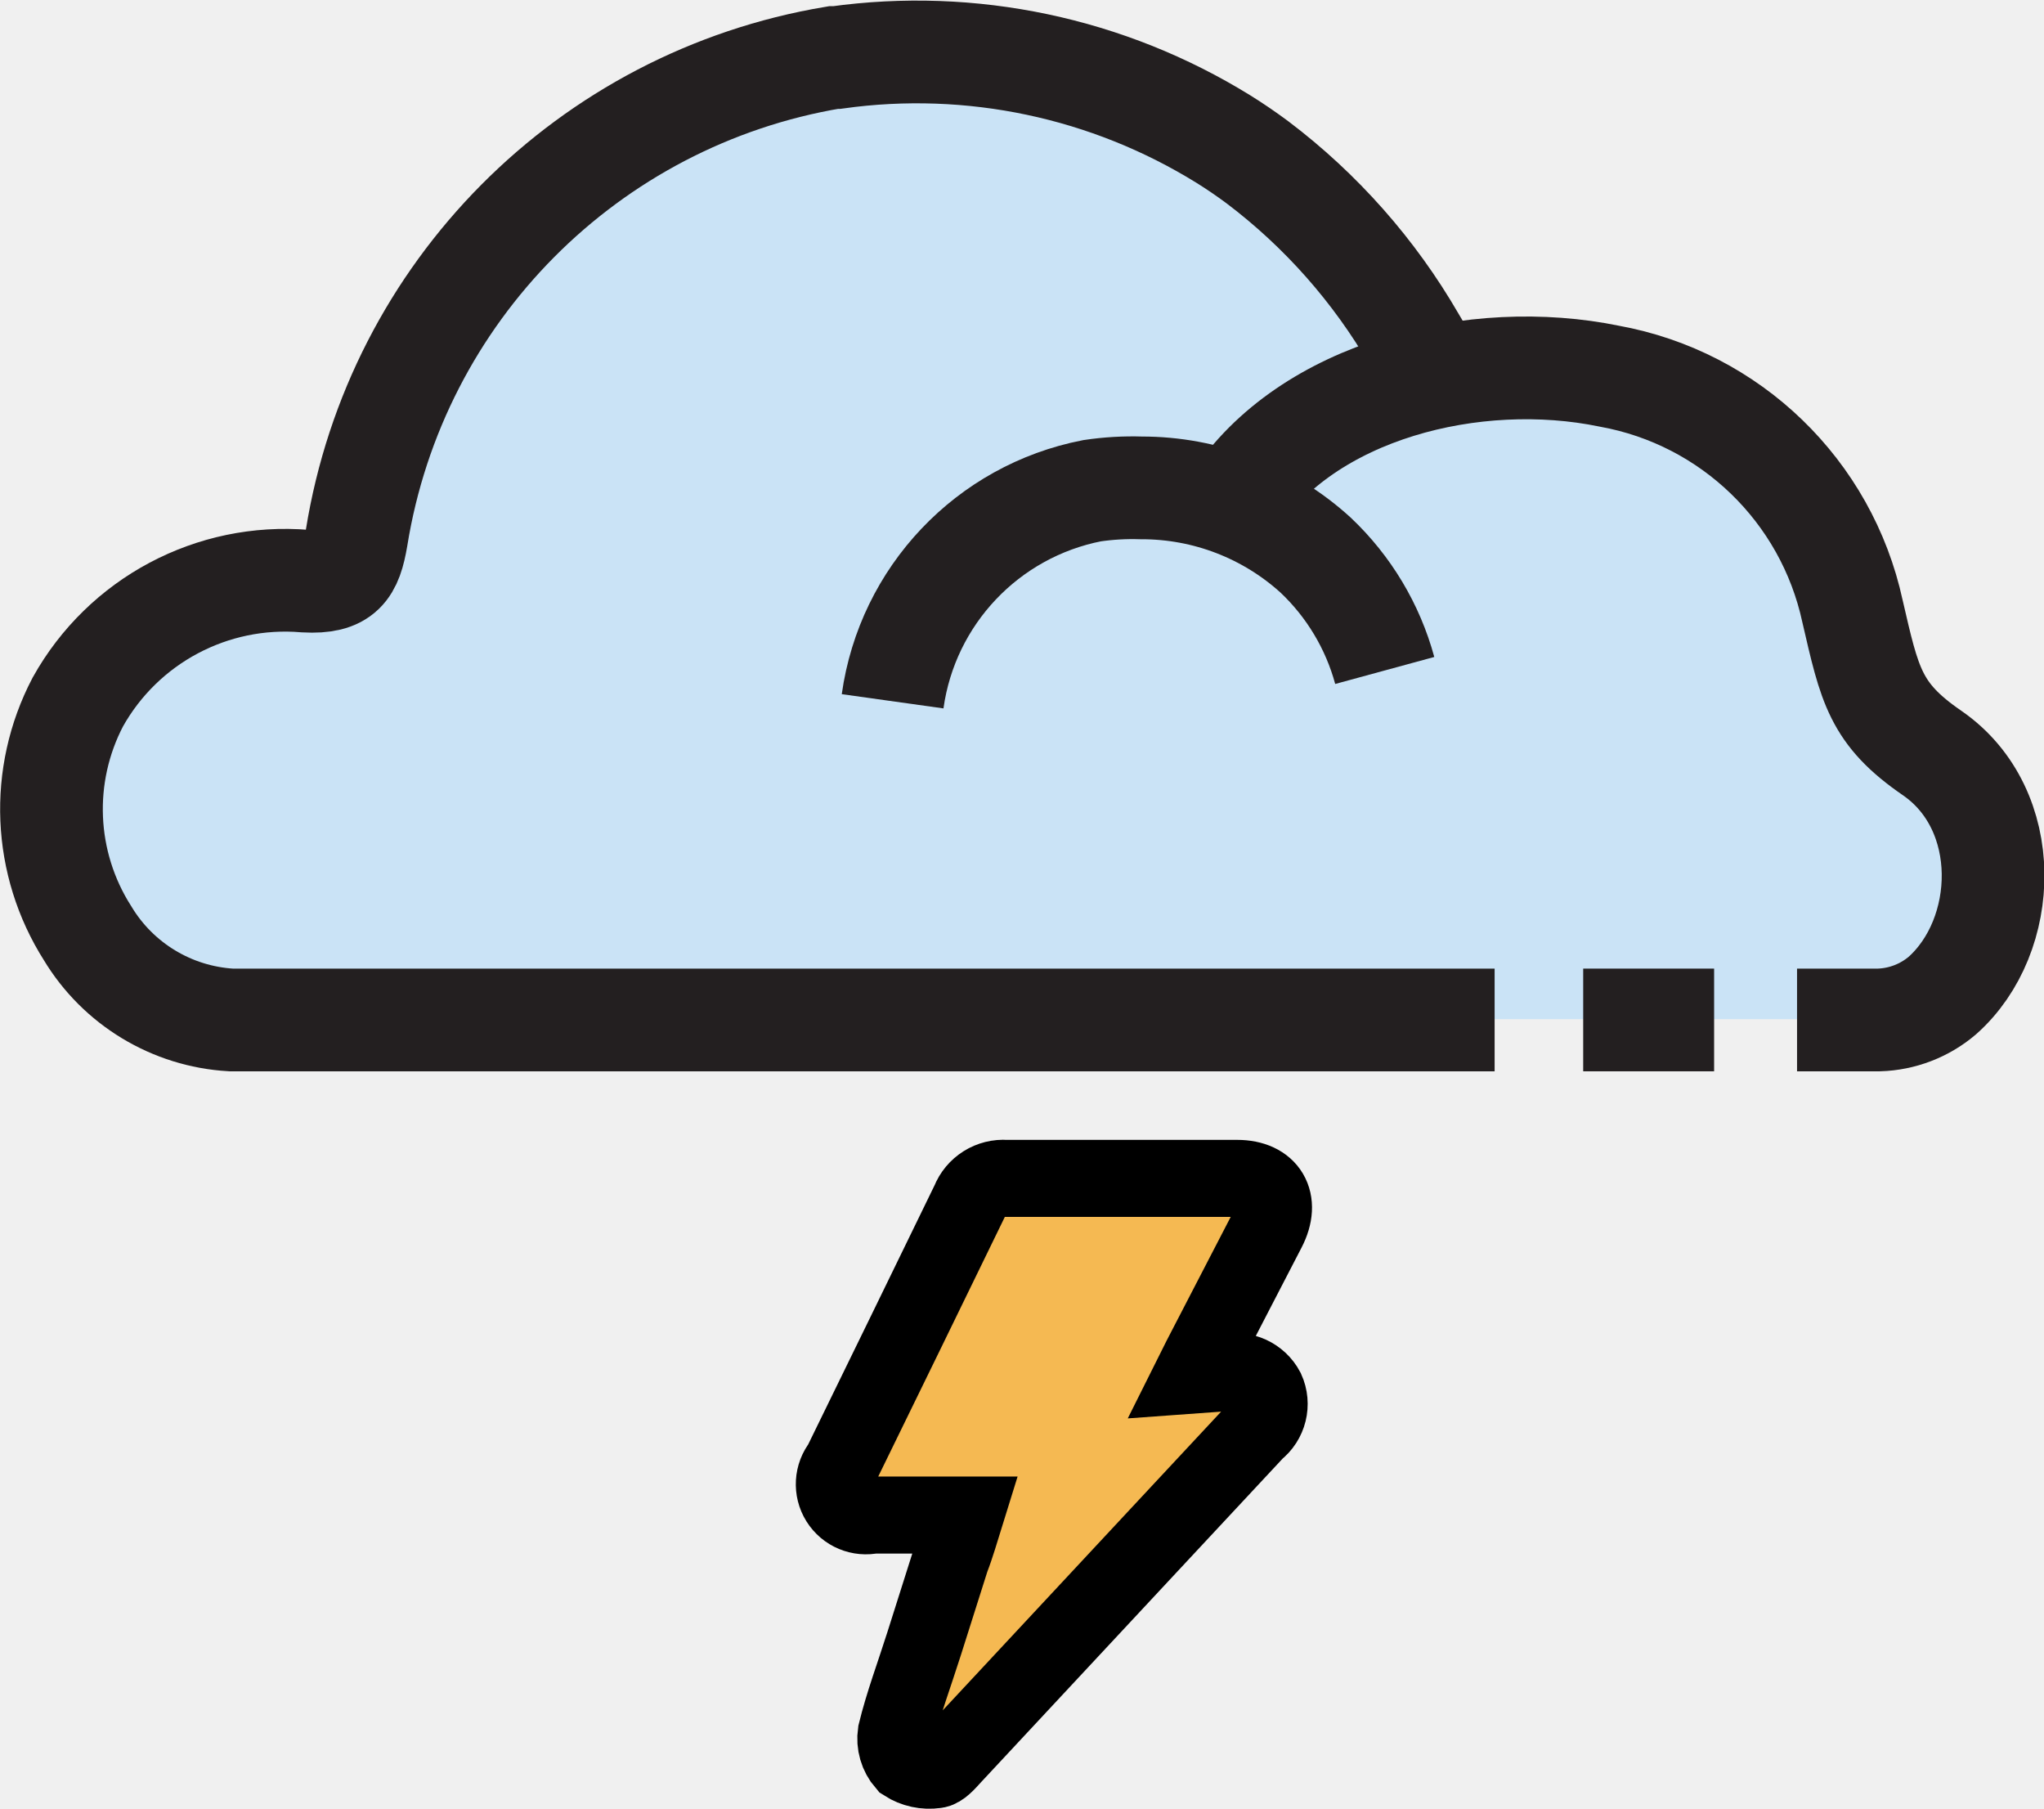
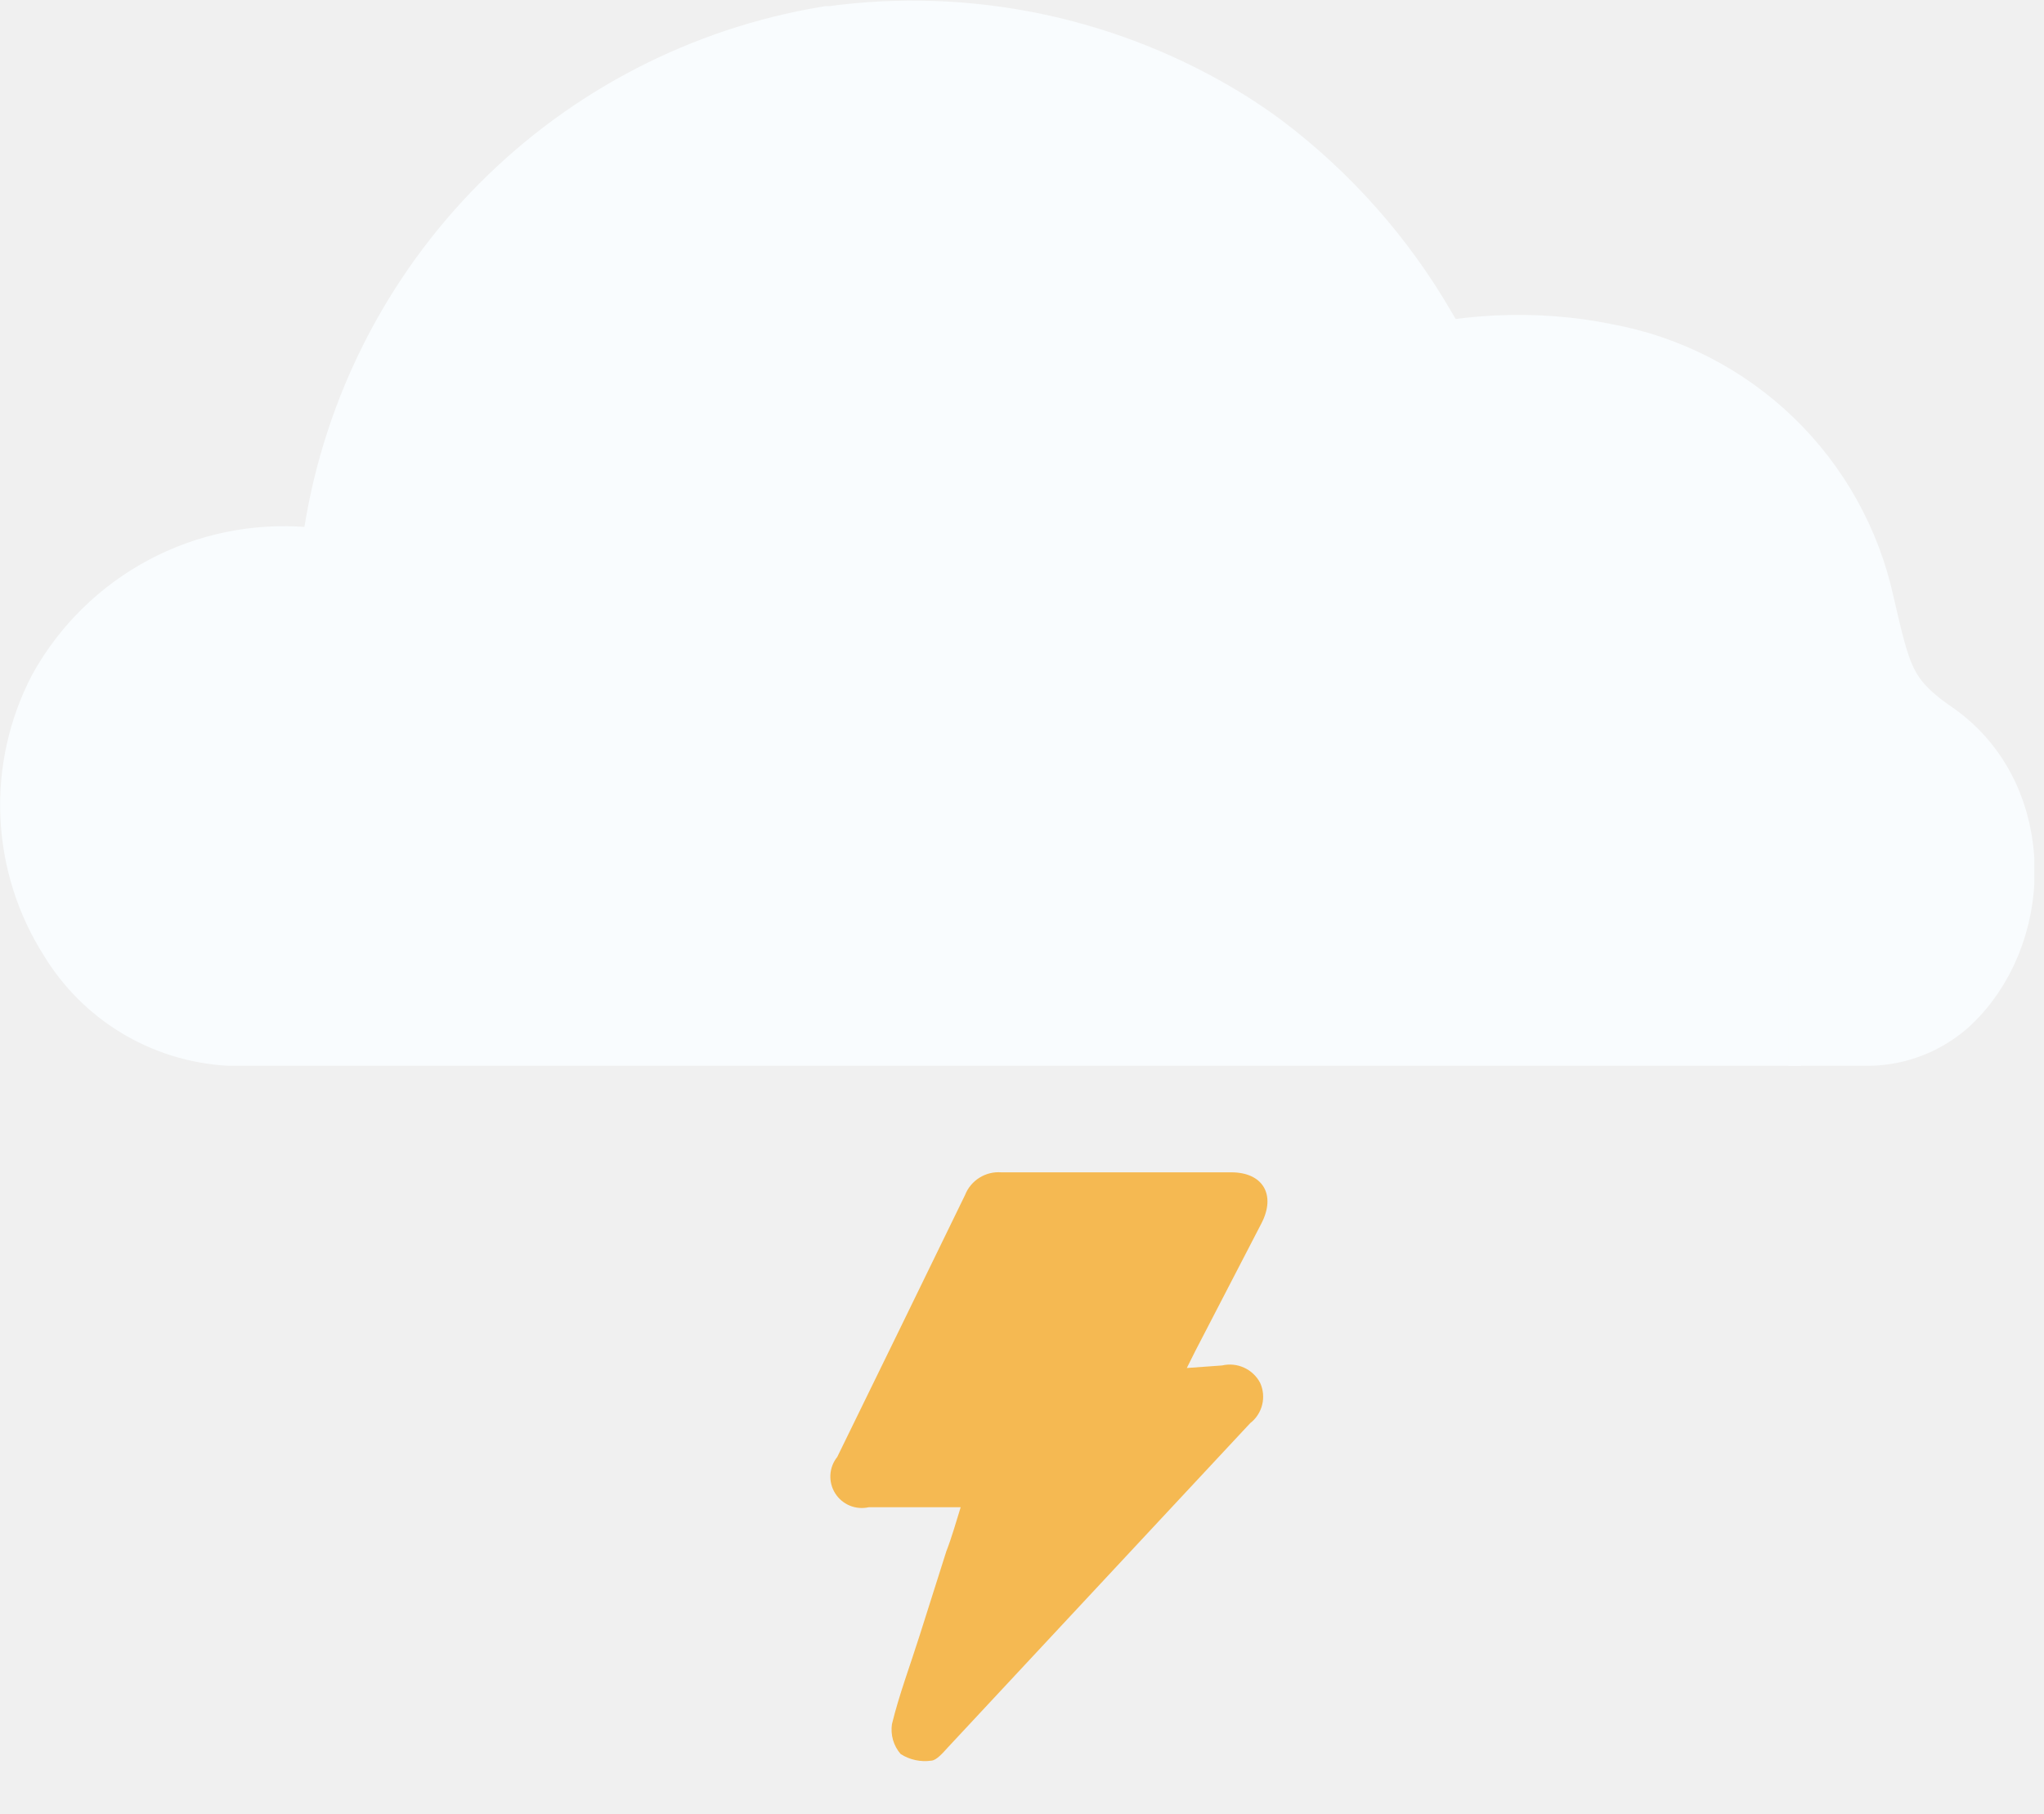
- <svg xmlns="http://www.w3.org/2000/svg" viewBox="0 0 79.62 70.44">
+ <svg xmlns="http://www.w3.org/2000/svg" width="80" height="71" viewBox="0 0 80 71" fill="none">
+   <g clip-path="url(#clip0_3430_1397)">
+     <path d="M37.1 68.4C39 66.36 44.93 60 44.93 60L48.93 55.71C49.164 55.529 49.329 55.275 49.4 54.988C49.471 54.701 49.443 54.399 49.32 54.13C49.182 53.868 48.961 53.659 48.691 53.536C48.421 53.413 48.119 53.383 47.83 53.45L46.45 53.55L46.78 52.89L49.37 47.89C49.95 46.77 49.43 45.89 48.19 45.89C45.19 45.89 42.19 45.89 39.19 45.89C38.889 45.867 38.589 45.941 38.334 46.101C38.078 46.261 37.88 46.499 37.77 46.78C36.11 50.2 34.44 53.61 32.77 57.03C32.61 57.229 32.516 57.472 32.501 57.727C32.486 57.982 32.55 58.235 32.686 58.452C32.821 58.668 33.02 58.837 33.255 58.935C33.491 59.033 33.751 59.056 34 59H37.6C37.41 59.61 37.25 60.18 37.04 60.72L36 64C35.61 65.23 35.19 66.34 34.91 67.49C34.879 67.698 34.894 67.91 34.952 68.112C35.011 68.314 35.112 68.501 35.25 68.66C35.606 68.888 36.032 68.98 36.45 68.92C36.65 68.91 36.9 68.62 37.1 68.4Z" fill="#F5B952" />
+     <path d="M57.8 39.69H9.08C7.95 39.622 6.854 39.276 5.889 38.683C4.924 38.09 4.121 37.268 3.55 36.29C2.65 34.872 2.164 33.231 2.148 31.552C2.132 29.872 2.586 28.222 3.459 26.787C4.332 25.352 5.589 24.19 7.087 23.433C8.586 22.675 10.267 22.352 11.94 22.5C13.4 22.58 13.71 22.03 13.94 20.8C14.649 16.138 16.804 11.816 20.099 8.443C23.395 5.071 27.666 2.817 32.31 2H32.42C37.619 1.273 42.907 2.418 47.34 5.23C47.78 5.5 48.21 5.8 48.65 6.12C51.096 8.03 53.136 10.41 54.65 13.12L55.36 14.33" fill="#F9FCFE" />
+     <path d="M34.58 27.22C34.853 25.222 35.74 23.359 37.117 21.886C38.495 20.414 40.295 19.405 42.27 19C42.898 18.896 43.534 18.849 44.17 18.86C46.664 18.854 49.067 19.797 50.89 21.5C52.182 22.722 53.107 24.28 53.56 26" fill="#F9FCFE" />
+     <path d="M47.74 19.45C50.56 15.04 57.04 13.45 62.22 14.5C64.517 14.933 66.634 16.037 68.303 17.672C69.973 19.308 71.12 21.402 71.6 23.69C72.26 26.59 72.47 27.69 74.68 29.25C77.82 31.46 77.6 36.4 75.06 38.74C74.376 39.321 73.517 39.656 72.62 39.69H55.77" fill="#F9FCFE" />
+     <path d="M70.5 39.72H9C7.864 39.654 6.761 39.311 5.786 38.722C4.812 38.133 3.997 37.316 3.41 36.34C2.561 35.006 2.08 33.471 2.013 31.891C1.946 30.311 2.297 28.741 3.03 27.34C3.897 25.786 5.194 24.515 6.766 23.679C8.337 22.844 10.117 22.48 11.89 22.63C13.37 22.71 13.68 22.17 13.89 20.94C14.641 16.271 16.838 11.955 20.171 8.601C23.504 5.246 27.806 3.021 32.47 2.24H32.59C37.83 1.511 43.161 2.636 47.66 5.42C48.1 5.694 48.54 5.994 48.98 6.32C51.457 8.193 53.535 10.542 55.09 13.23L55.8 14.43" stroke="#F9FCFE" stroke-width="4" stroke-miterlimit="10" />
+     <path d="M34.77 27.31C35.051 25.305 35.95 23.437 37.343 21.967C38.736 20.497 40.553 19.498 42.54 19.11C43.175 19.016 43.818 18.98 44.46 19C46.971 18.994 49.394 19.929 51.25 21.62C52.542 22.841 53.473 24.395 53.94 26.11" stroke="#F9FCFE" stroke-width="4" stroke-miterlimit="10" />
+     <path d="M48.06 19.57C50.91 15.19 57.46 13.57 62.69 14.65C64.996 15.067 67.127 16.16 68.813 17.788C70.499 19.417 71.663 21.509 72.16 23.8C72.83 26.69 73.04 27.8 75.27 29.33C78.45 31.53 78.27 36.45 75.66 38.77C74.968 39.357 74.097 39.692 73.19 39.72H70" stroke="#F9FCFE" stroke-width="4" stroke-miterlimit="10" />
+   </g>
  <defs>
-     <style>.cls-1{fill:#f5b952;}.cls-2{fill:#cae3f6;}.cls-3,.cls-4{fill:none;stroke-miterlimit:10;}.cls-3{stroke:#000;stroke-width:3px;}.cls-4{stroke:#231f20;stroke-width:4px;}</style>
+     <clipPath id="clip0_3430_1397">
+       <rect width="79.62" height="70.44" fill="white" />
+     </clipPath>
  </defs>
-   <g id="Layer_2" data-name="Layer 2">
-     <g id="Layer_1-2" data-name="Layer 1">
-       <path class="cls-1" d="M37.1,68.4C39,66.36,44.93,60,44.93,60h0l4-4.29a1.31,1.31,0,0,0,.39-1.58,1.34,1.34,0,0,0-1.49-.68l-1.38.1.33-.66,2.59-5c.58-1.12.06-2-1.18-2-3,0-6,0-9,0a1.41,1.41,0,0,0-1.42.89c-1.66,3.42-3.33,6.83-5,10.25A1.23,1.23,0,0,0,34,59h3.6c-.19.61-.35,1.18-.56,1.72L36,64c-.39,1.23-.81,2.34-1.09,3.49a1.46,1.46,0,0,0,.34,1.17,1.76,1.76,0,0,0,1.2.26C36.65,68.91,36.9,68.62,37.1,68.4Z" />
-       <path class="cls-2" d="M57.8,39.69H9.08a6.88,6.88,0,0,1-5.53-3.4A9,9,0,0,1,11.94,22.5c1.46.08,1.77-.47,2-1.7A22.53,22.53,0,0,1,32.31,2h.11A22.13,22.13,0,0,1,47.34,5.23c.44.27.87.57,1.31.89a23.3,23.3,0,0,1,6,7l.71,1.21" />
-       <path class="cls-2" d="M34.58,27.22A9.74,9.74,0,0,1,42.27,19a10.64,10.64,0,0,1,1.9-.14,9.81,9.81,0,0,1,6.72,2.64A9.54,9.54,0,0,1,53.56,26" />
-       <path class="cls-2" d="M47.74,19.45c2.82-4.41,9.3-6,14.48-4.95a11.82,11.82,0,0,1,9.38,9.19c.66,2.9.87,4,3.08,5.56,3.14,2.21,2.92,7.15.38,9.49a4,4,0,0,1-2.44.95H55.77" />
-       <line class="cls-2" x1="61.21" y1="39.69" x2="66.26" y2="39.69" />
-       <path class="cls-3" d="M37.1,68.4C39,66.36,44.93,60,44.93,60h0l4-4.29a1.31,1.31,0,0,0,.39-1.58,1.34,1.34,0,0,0-1.49-.68l-1.38.1.33-.66,2.59-5c.58-1.12.06-2-1.18-2-3,0-6,0-9,0a1.41,1.41,0,0,0-1.42.89c-1.66,3.42-3.33,6.83-5,10.25A1.23,1.23,0,0,0,34,59h3.6c-.19.61-.35,1.18-.56,1.72L36,64c-.39,1.23-.81,2.34-1.09,3.49a1.46,1.46,0,0,0,.34,1.17,1.76,1.76,0,0,0,1.2.26C36.65,68.91,36.9,68.62,37.1,68.4Z" />
-       <path class="cls-4" d="M58.22,39.72H9a7,7,0,0,1-5.59-3.38,9,9,0,0,1-.38-9,9.25,9.25,0,0,1,8.86-4.71c1.48.08,1.79-.46,2-1.69A22.6,22.6,0,0,1,32.47,2.24h.12A22.69,22.69,0,0,1,47.66,5.42q.66.41,1.32.9a23.26,23.26,0,0,1,6.11,6.91l.71,1.2" />
-       <path class="cls-4" d="M34.77,27.31a9.73,9.73,0,0,1,7.77-8.2A10.79,10.79,0,0,1,44.46,19a10.05,10.05,0,0,1,6.79,2.62,9.68,9.68,0,0,1,2.69,4.49" />
-       <path class="cls-4" d="M48.06,19.57c2.85-4.38,9.4-6,14.63-4.92a11.85,11.85,0,0,1,9.47,9.15c.67,2.89.88,4,3.11,5.53,3.18,2.2,3,7.12.39,9.44a4,4,0,0,1-2.47.95H70" />
-       <line class="cls-4" x1="61.67" y1="39.72" x2="66.77" y2="39.72" />
-     </g>
-   </g>
</svg>
